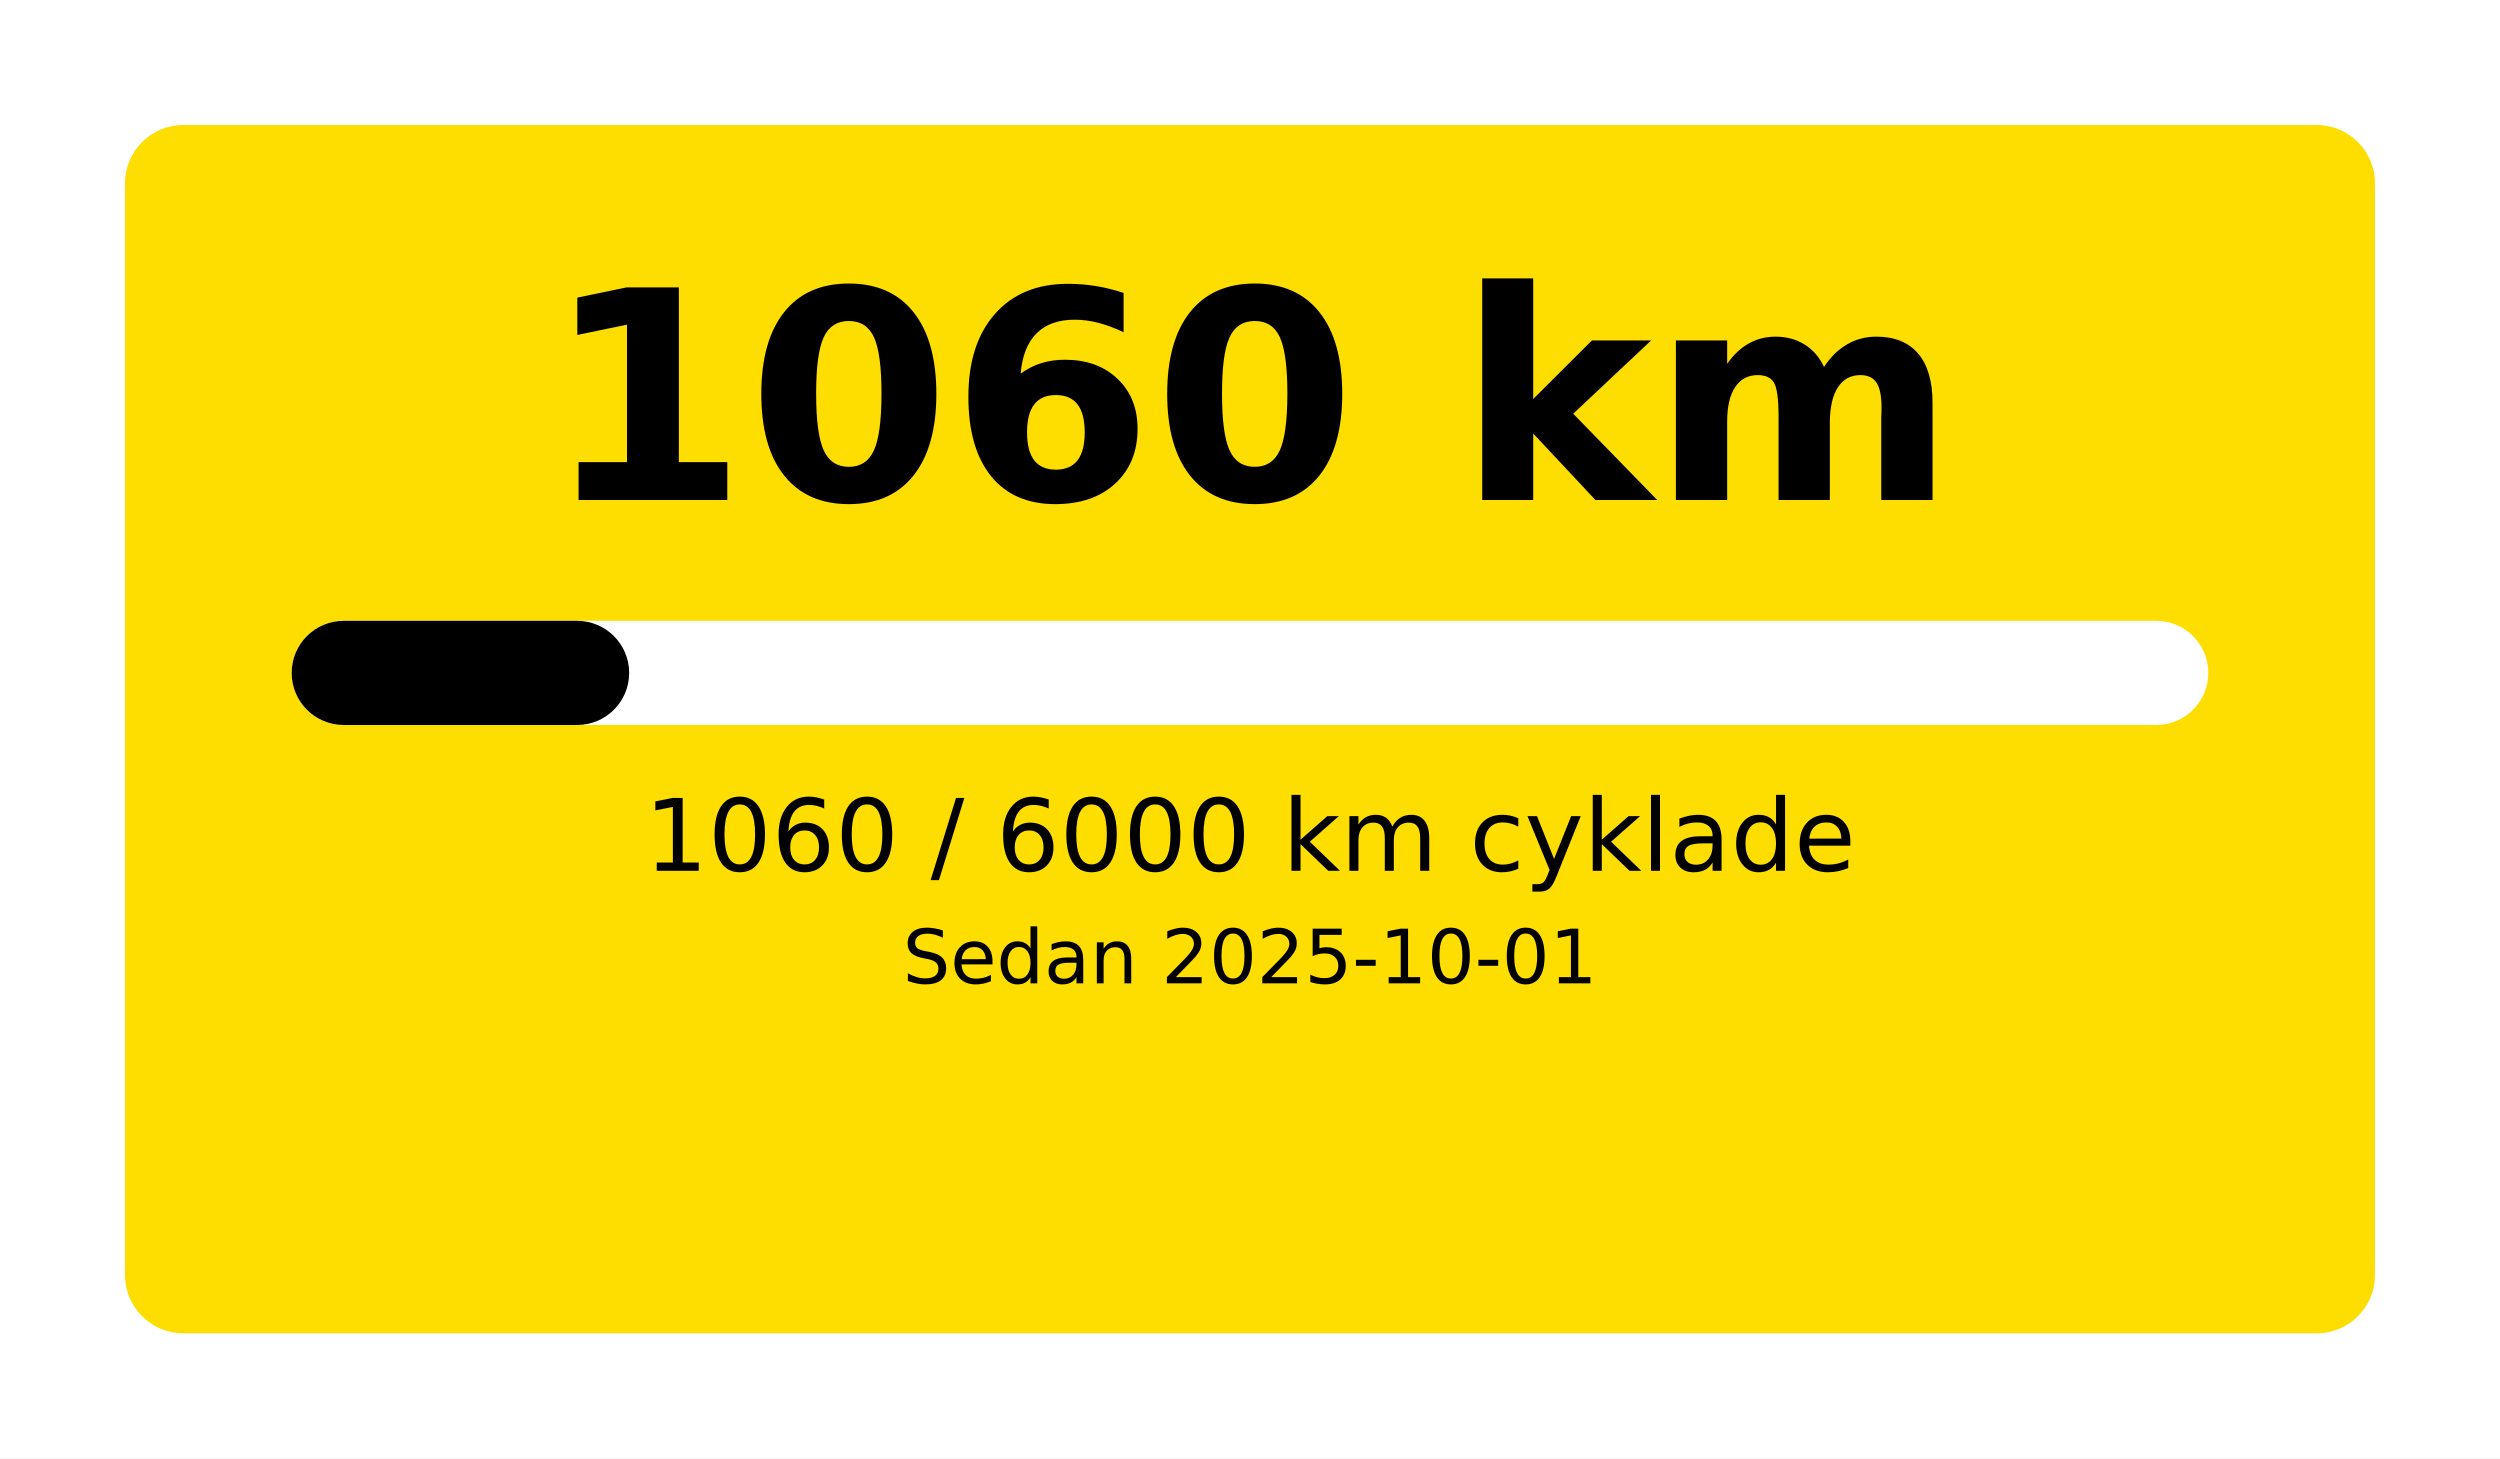
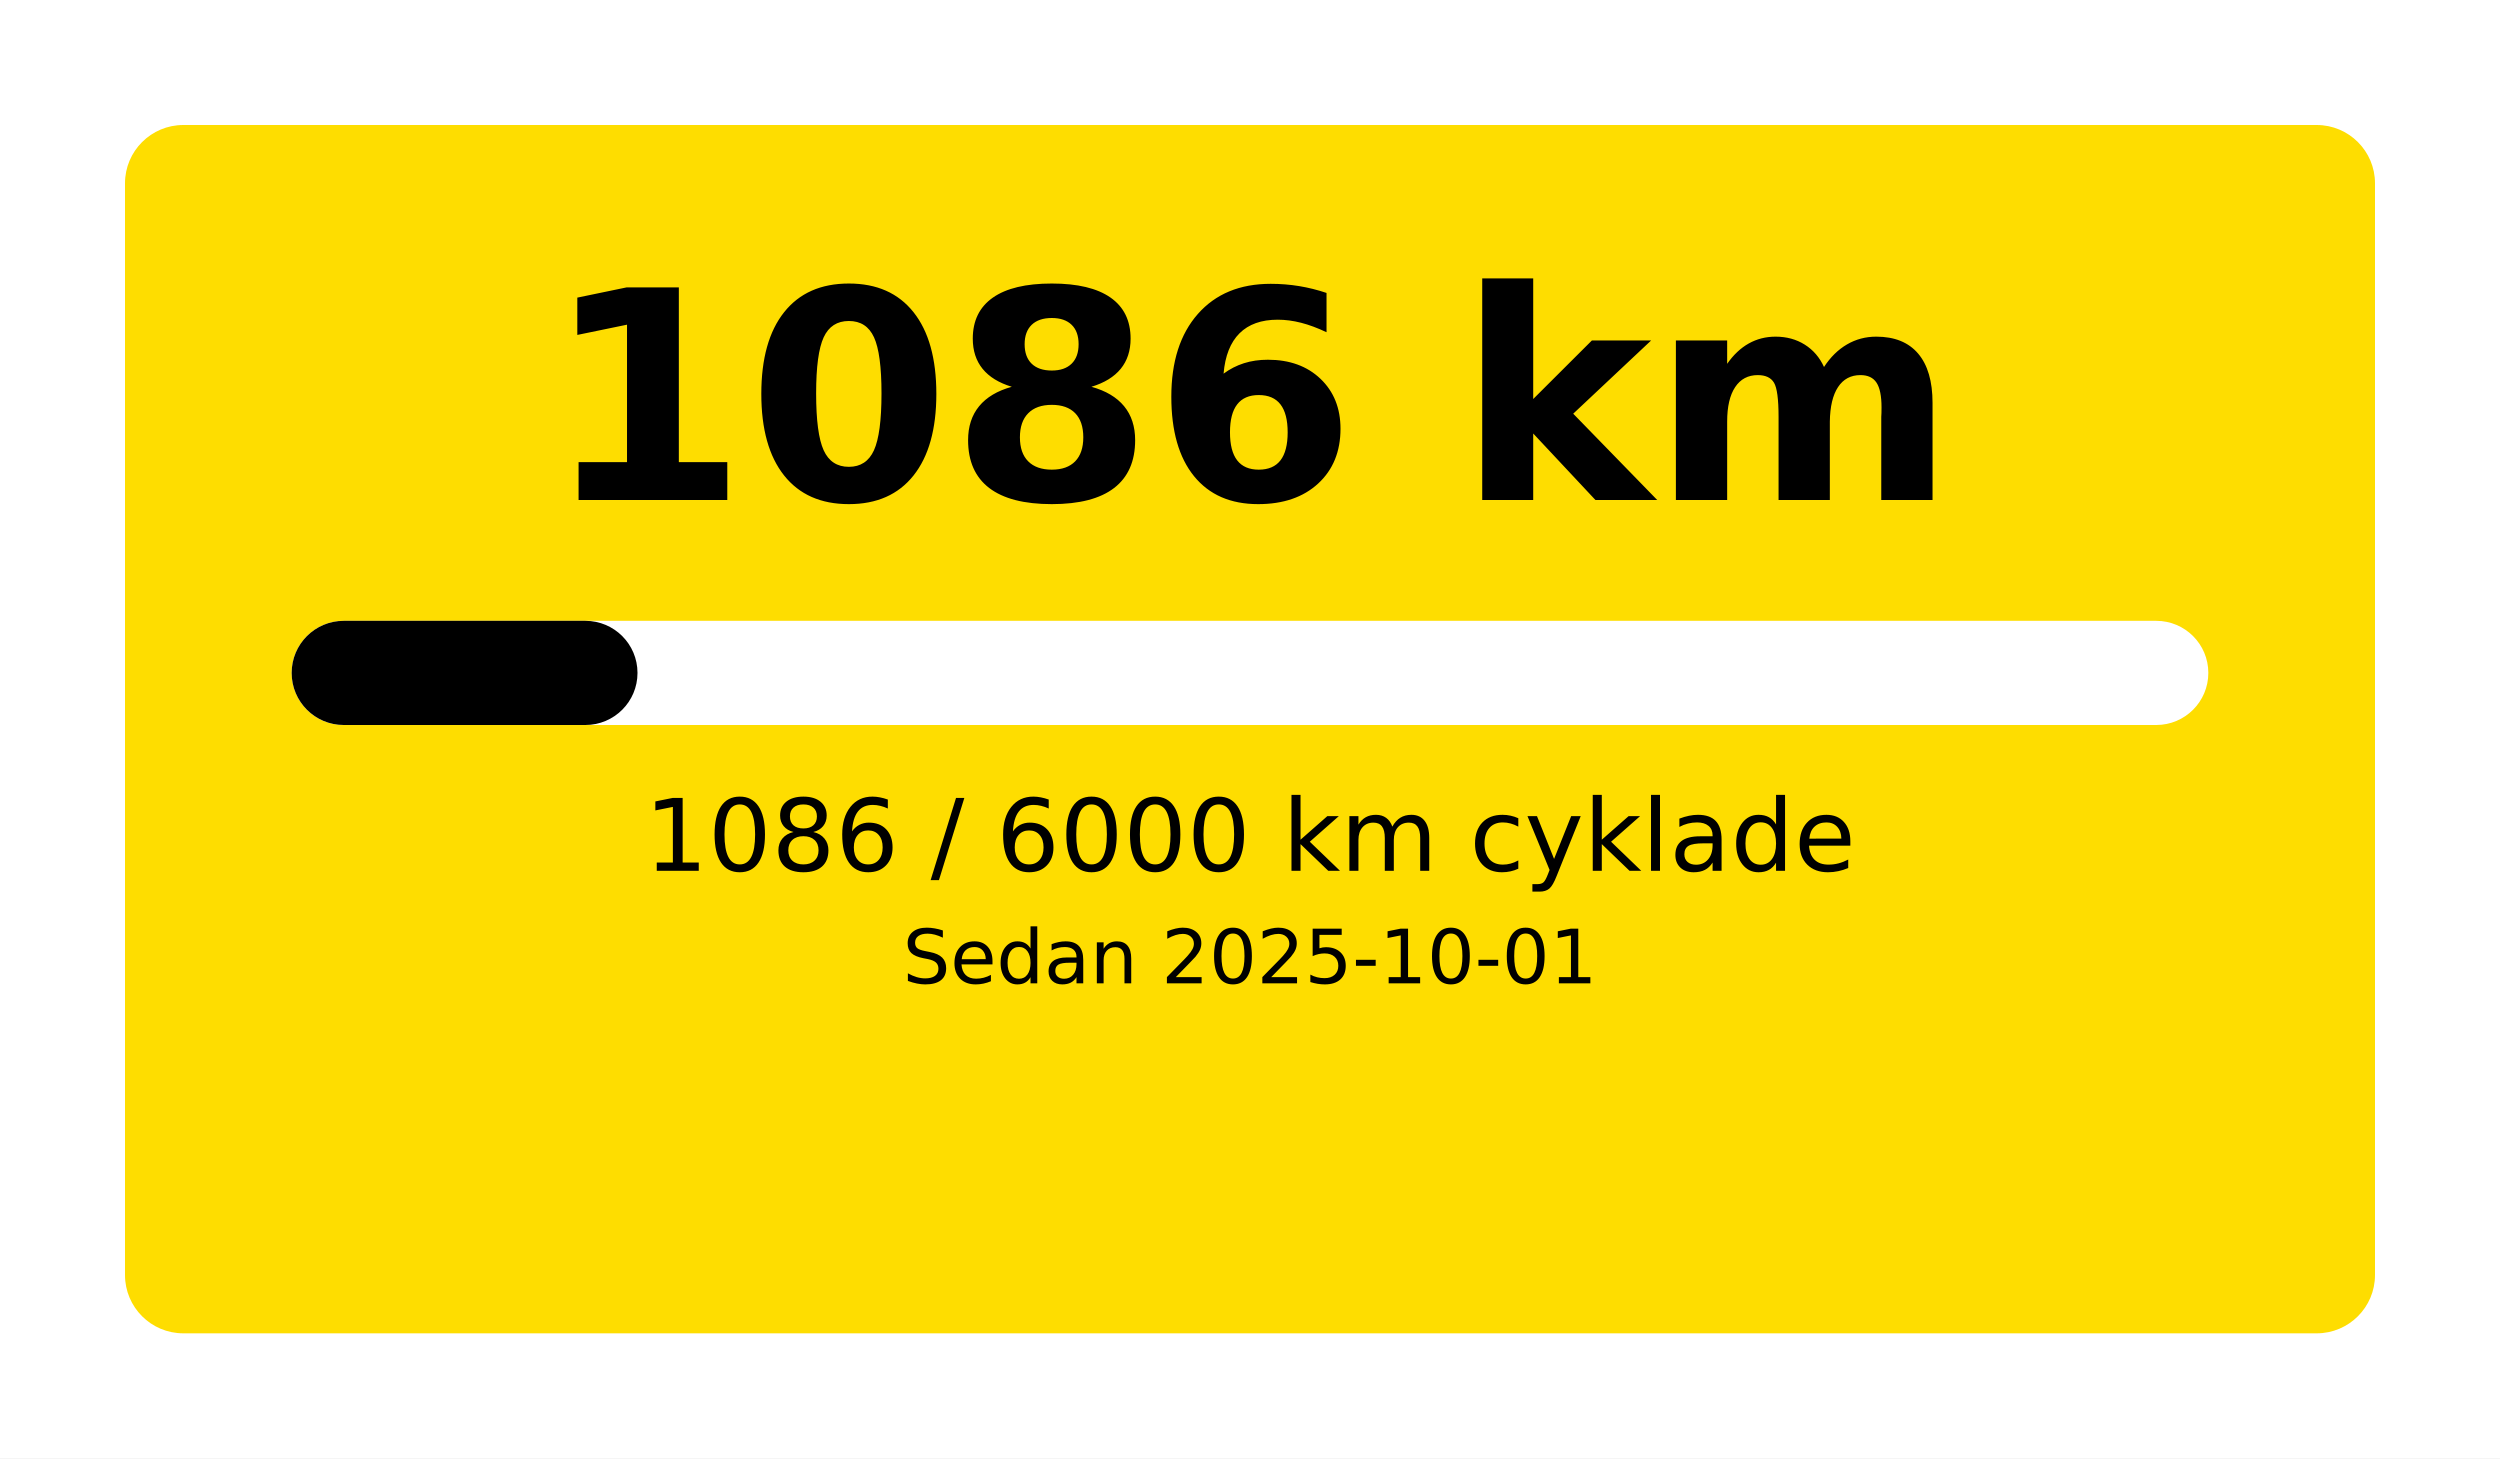
<svg xmlns="http://www.w3.org/2000/svg" width="1200" height="700" viewBox="0 0 1200 700">
  <rect x="0" y="0" width="1200" height="700" fill="#FFFFFF" />
  <rect x="60" y="60" rx="28" ry="28" width="1080" height="580" fill="#FEDD00" />
-   <text x="600.0" y="240" font-size="140" font-family="DejaVu Sans, Arial, sans-serif" font-weight="700" fill="#000000" text-anchor="middle">1060 km</text>
+   <text x="600.0" y="240" font-size="140" font-family="DejaVu Sans, Arial, sans-serif" font-weight="700" fill="#000000" text-anchor="middle">1086 km</text>
  <rect x="140" y="298" rx="25.0" ry="25.0" width="920" height="50" fill="#FFFFFF" />
-   <rect x="140" y="298" rx="25.0" ry="25.0" width="162" height="50" fill="#000000" />
-   <text x="600.0" y="418" font-size="48" font-family="DejaVu Sans, Arial, sans-serif" fill="#000000" text-anchor="middle">1060 / 6000 km cyklade</text>
+   <rect x="140" y="298" rx="25.0" ry="25.0" width="166" height="50" fill="#000000" />
+   <text x="600.0" y="418" font-size="48" font-family="DejaVu Sans, Arial, sans-serif" fill="#000000" text-anchor="middle">1086 / 6000 km cyklade</text>
  <text x="600.0" y="472" font-size="36" font-family="DejaVu Sans, Arial, sans-serif" fill="#000000" text-anchor="middle">Sedan 2025-10-01</text>
</svg>
